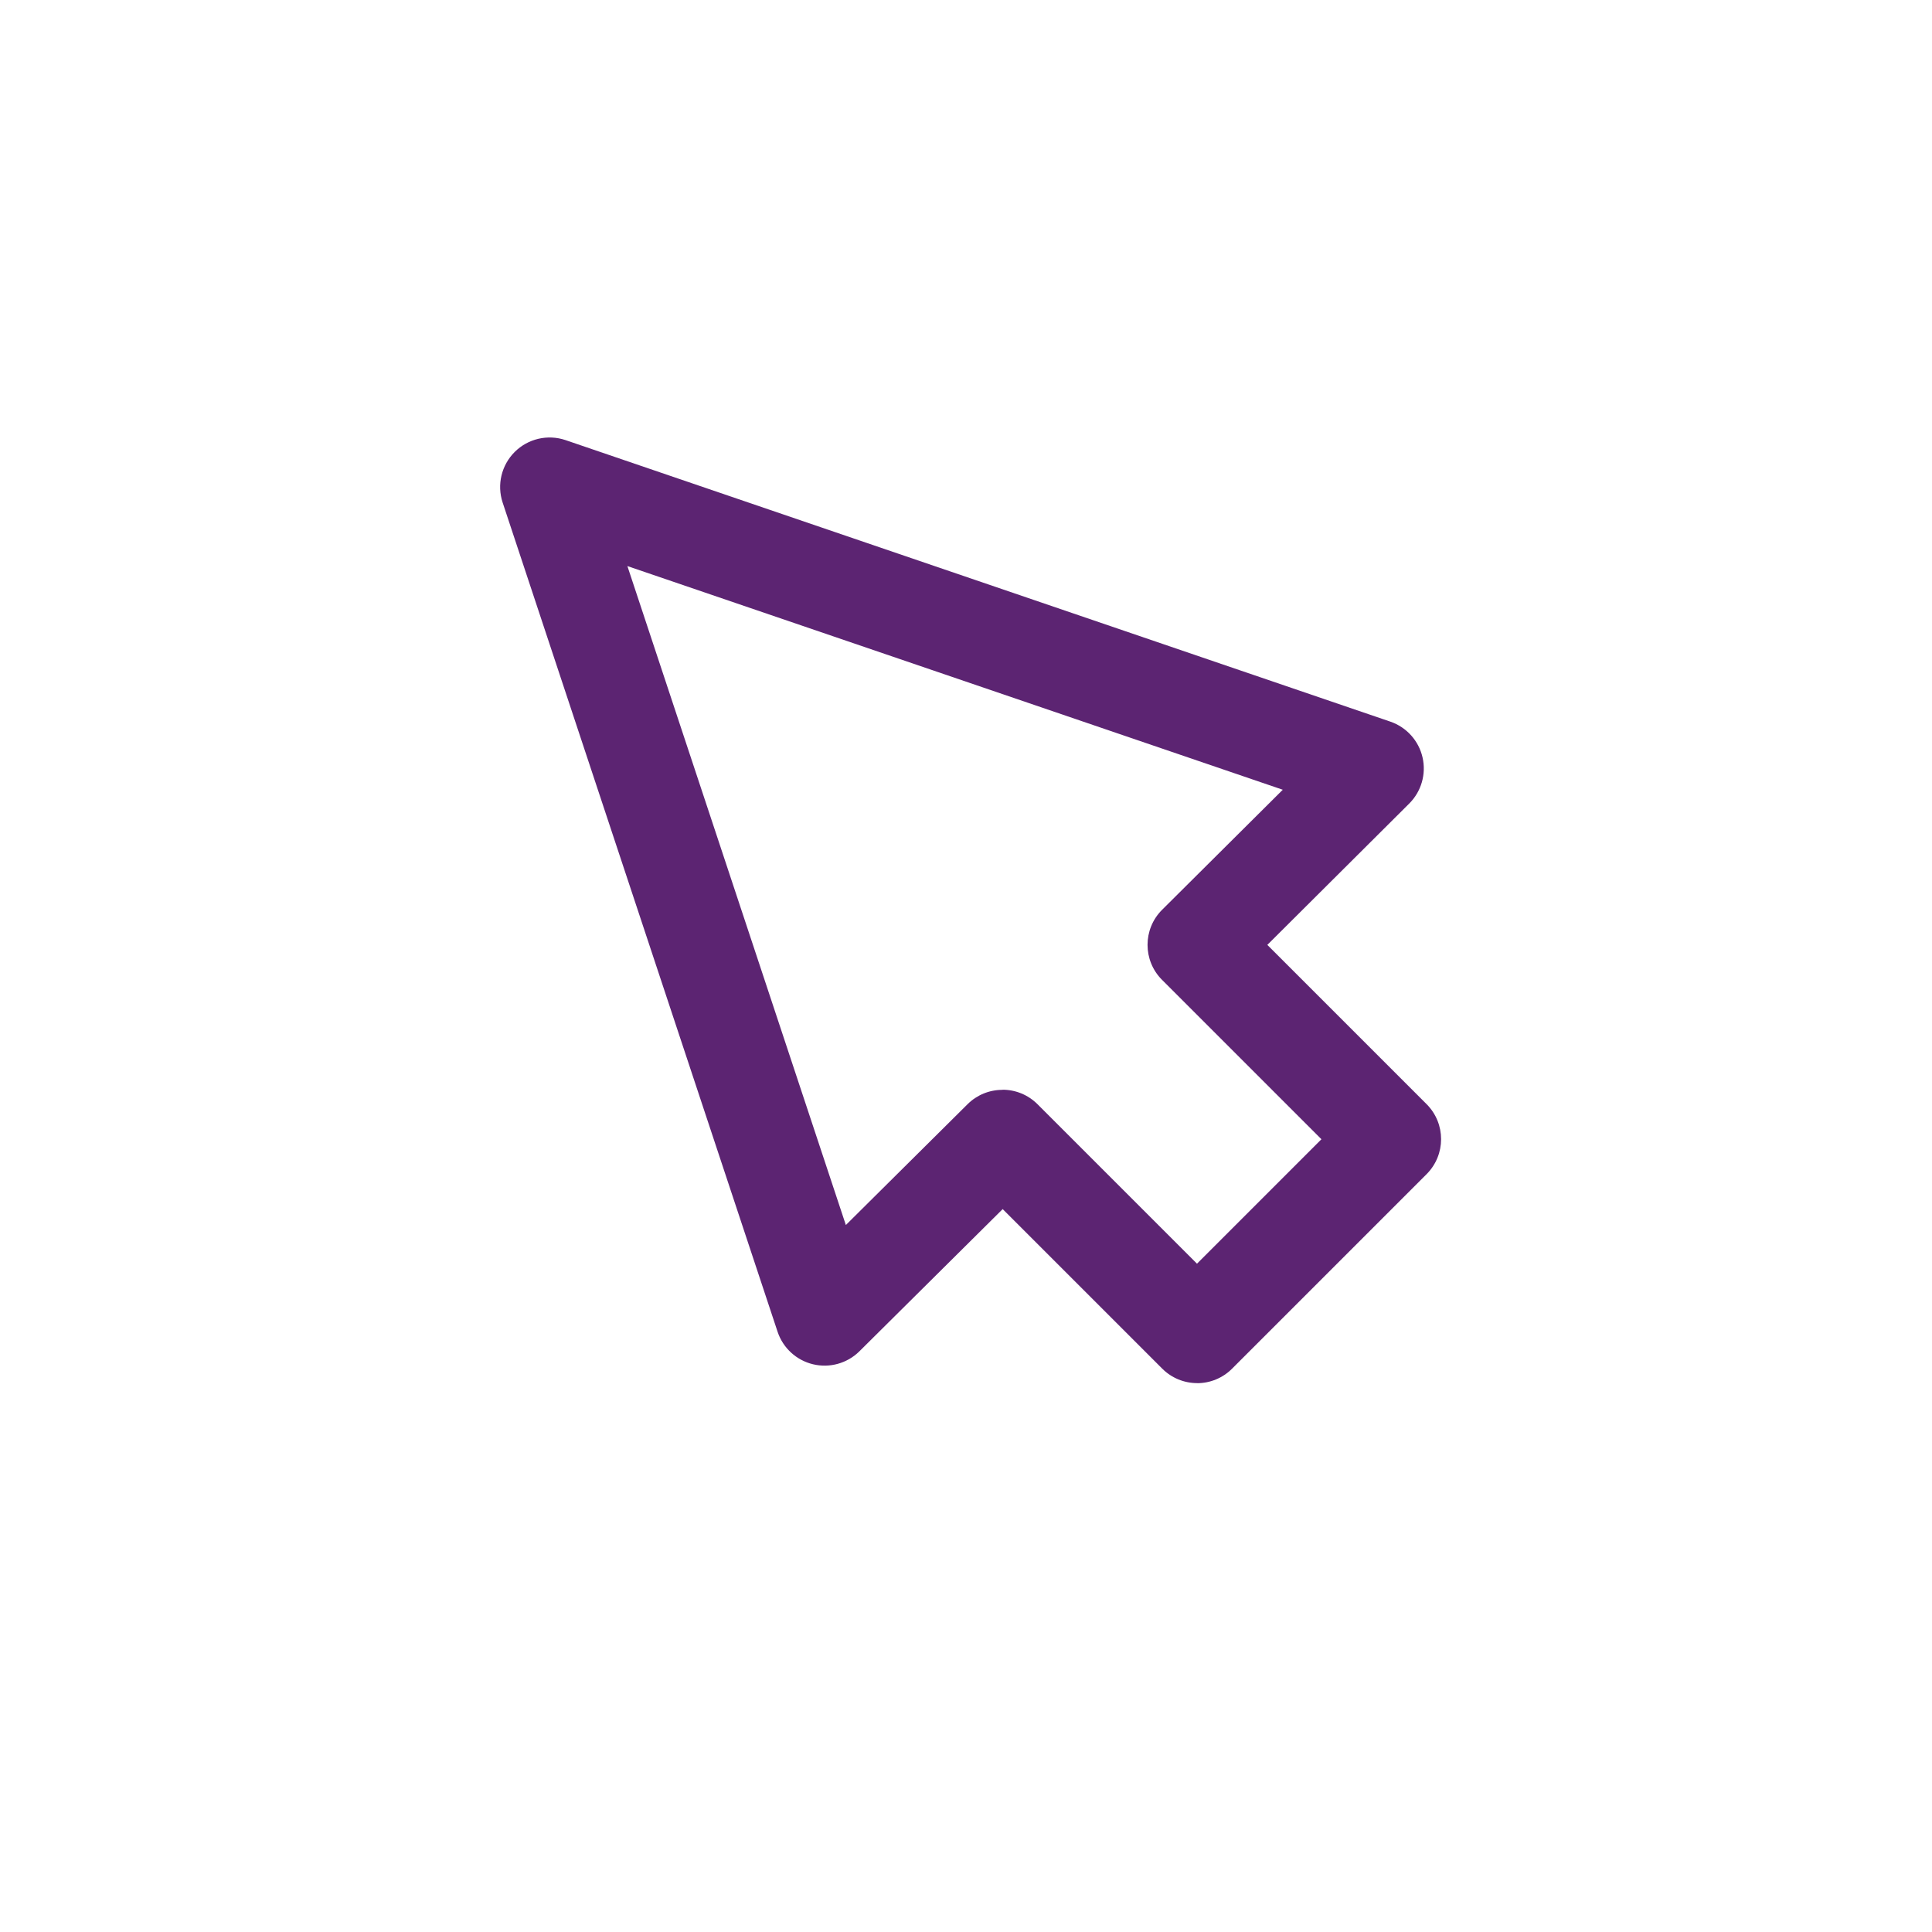
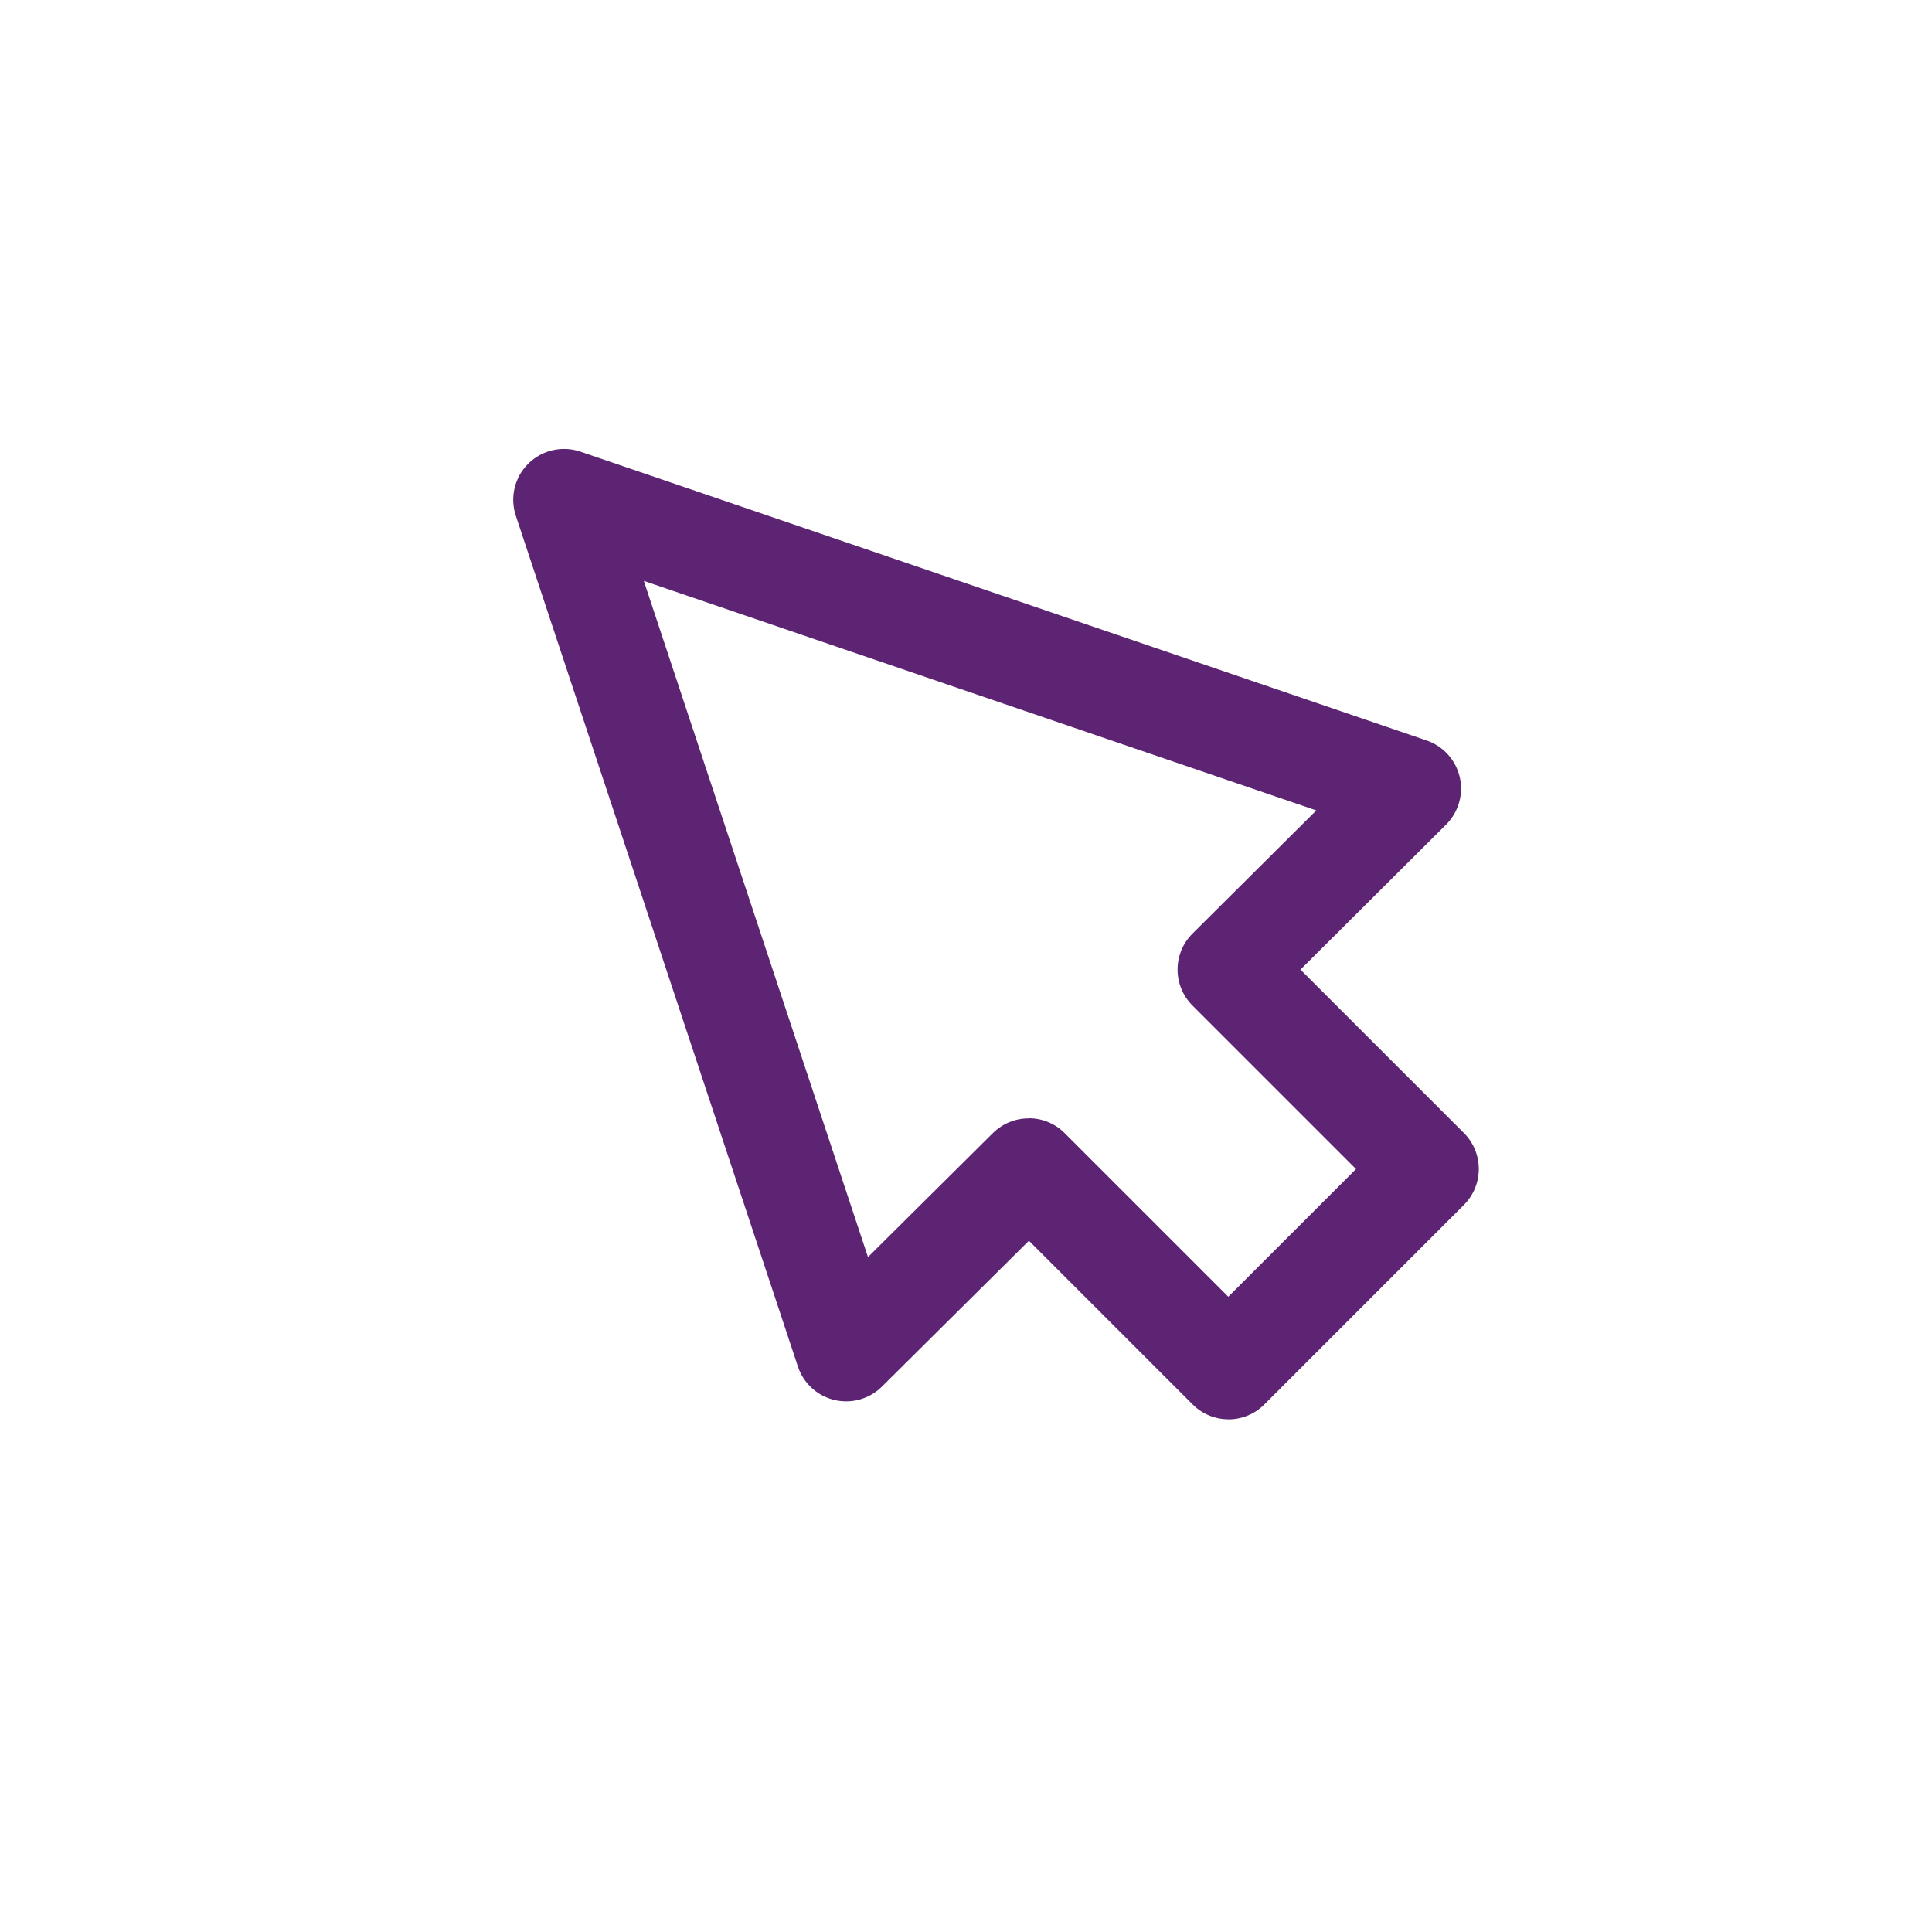
- <svg xmlns="http://www.w3.org/2000/svg" width="30.785" height="30.785" viewBox="0 0 30.785 30.785">
+ <svg xmlns="http://www.w3.org/2000/svg" width="30" height="30" viewBox="0 0 30 30">
  <defs>
    <clipPath id="clip-path">
-       <rect id="Rectángulo_14239" data-name="Rectángulo 14239" width="30.785" height="30.785" fill="#5c2472" />
+       <rect id="Rectángulo_14239" data-name="Rectángulo 14239" width="30" height="30" fill="#5c2472" />
    </clipPath>
  </defs>
  <g id="ico_punto" transform="translate(4 4)">
    <g id="Grupo_16245" data-name="Grupo 16245" transform="translate(-4 -4)" clip-path="url(#clip-path)">
      <path id="Trazado_34860" data-name="Trazado 34860" d="M135.1,139.073a.786.786,0,0,1-.558-.231L132,136.3l-2.286,2.269a.789.789,0,0,1-1.3-.312l-4.382-13.216a.789.789,0,0,1,1-.995l13.146,4.487a.789.789,0,0,1,.3,1.305l-2.261,2.252,2.538,2.538a.789.789,0,0,1,0,1.115l-3.1,3.1a.786.786,0,0,1-.558.231m-3.1-4.676a.786.786,0,0,1,.558.231l2.541,2.541,1.983-1.983-2.54-2.54a.789.789,0,0,1,0-1.115h0l1.924-1.914-10.443-3.564,3.481,10.5,1.94-1.926a.786.786,0,0,1,.556-.228" transform="translate(-116.023 -117.034)" fill="#5c2472" />
    </g>
  </g>
</svg>
